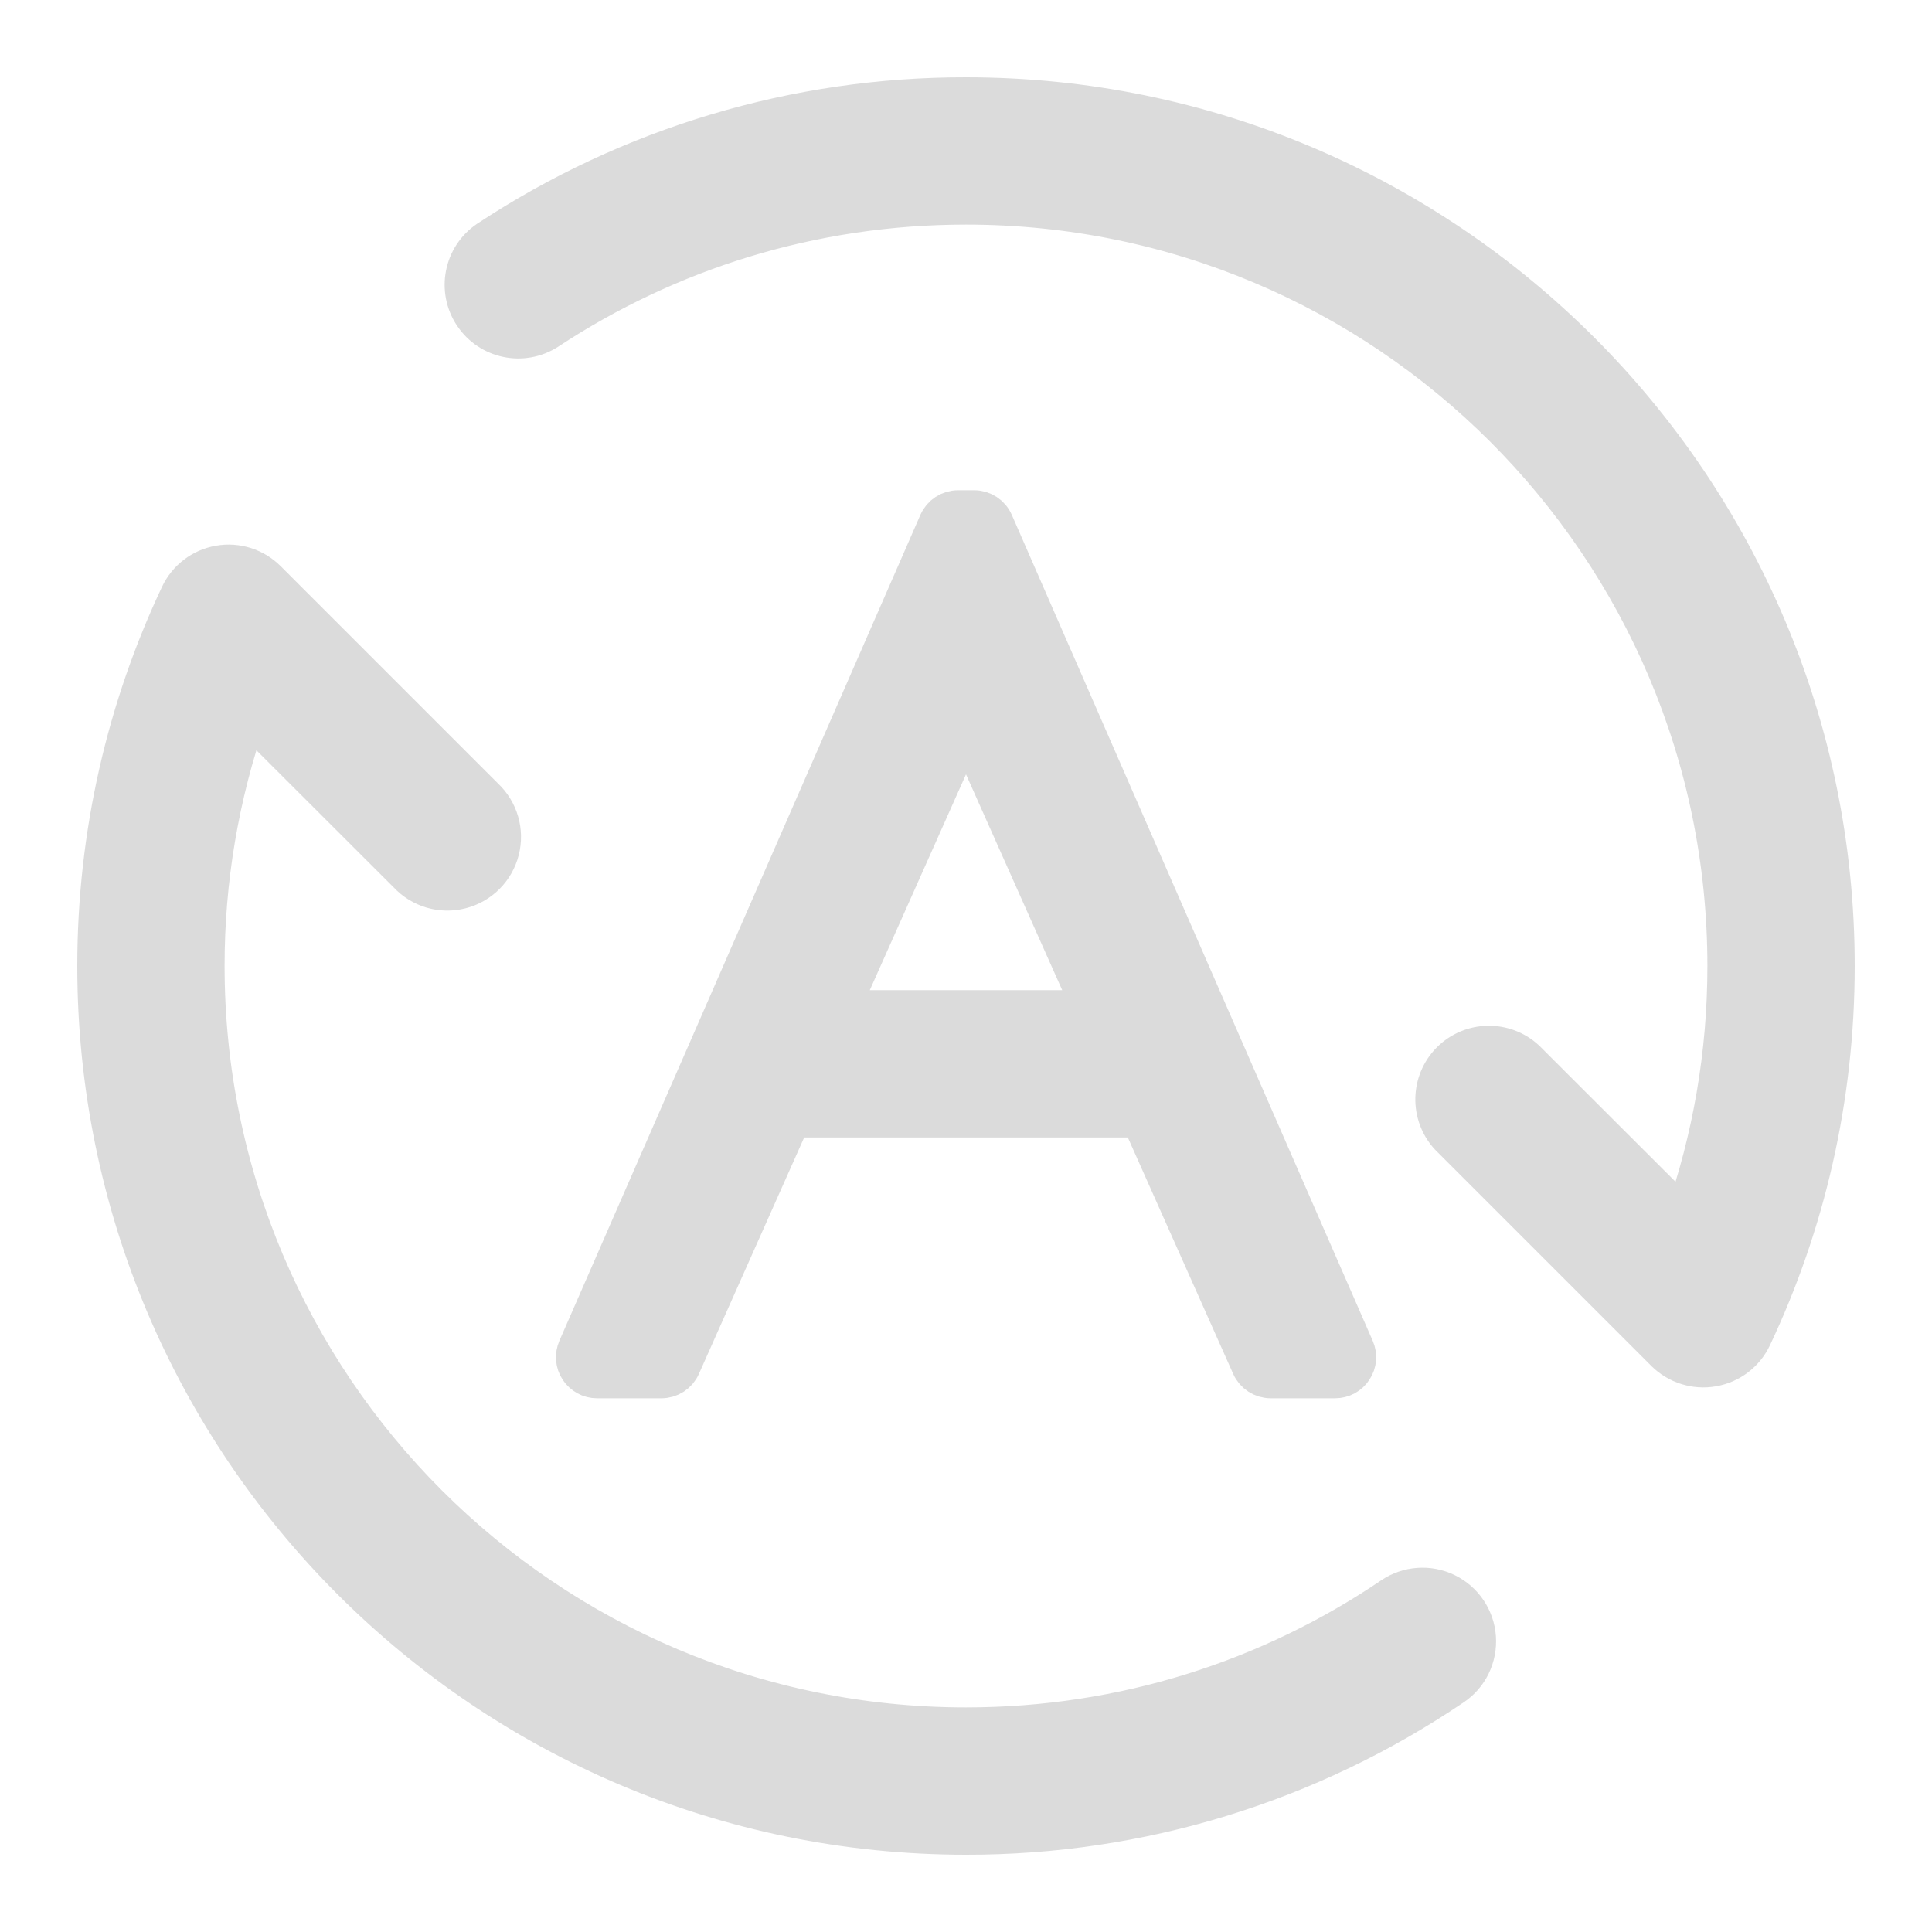
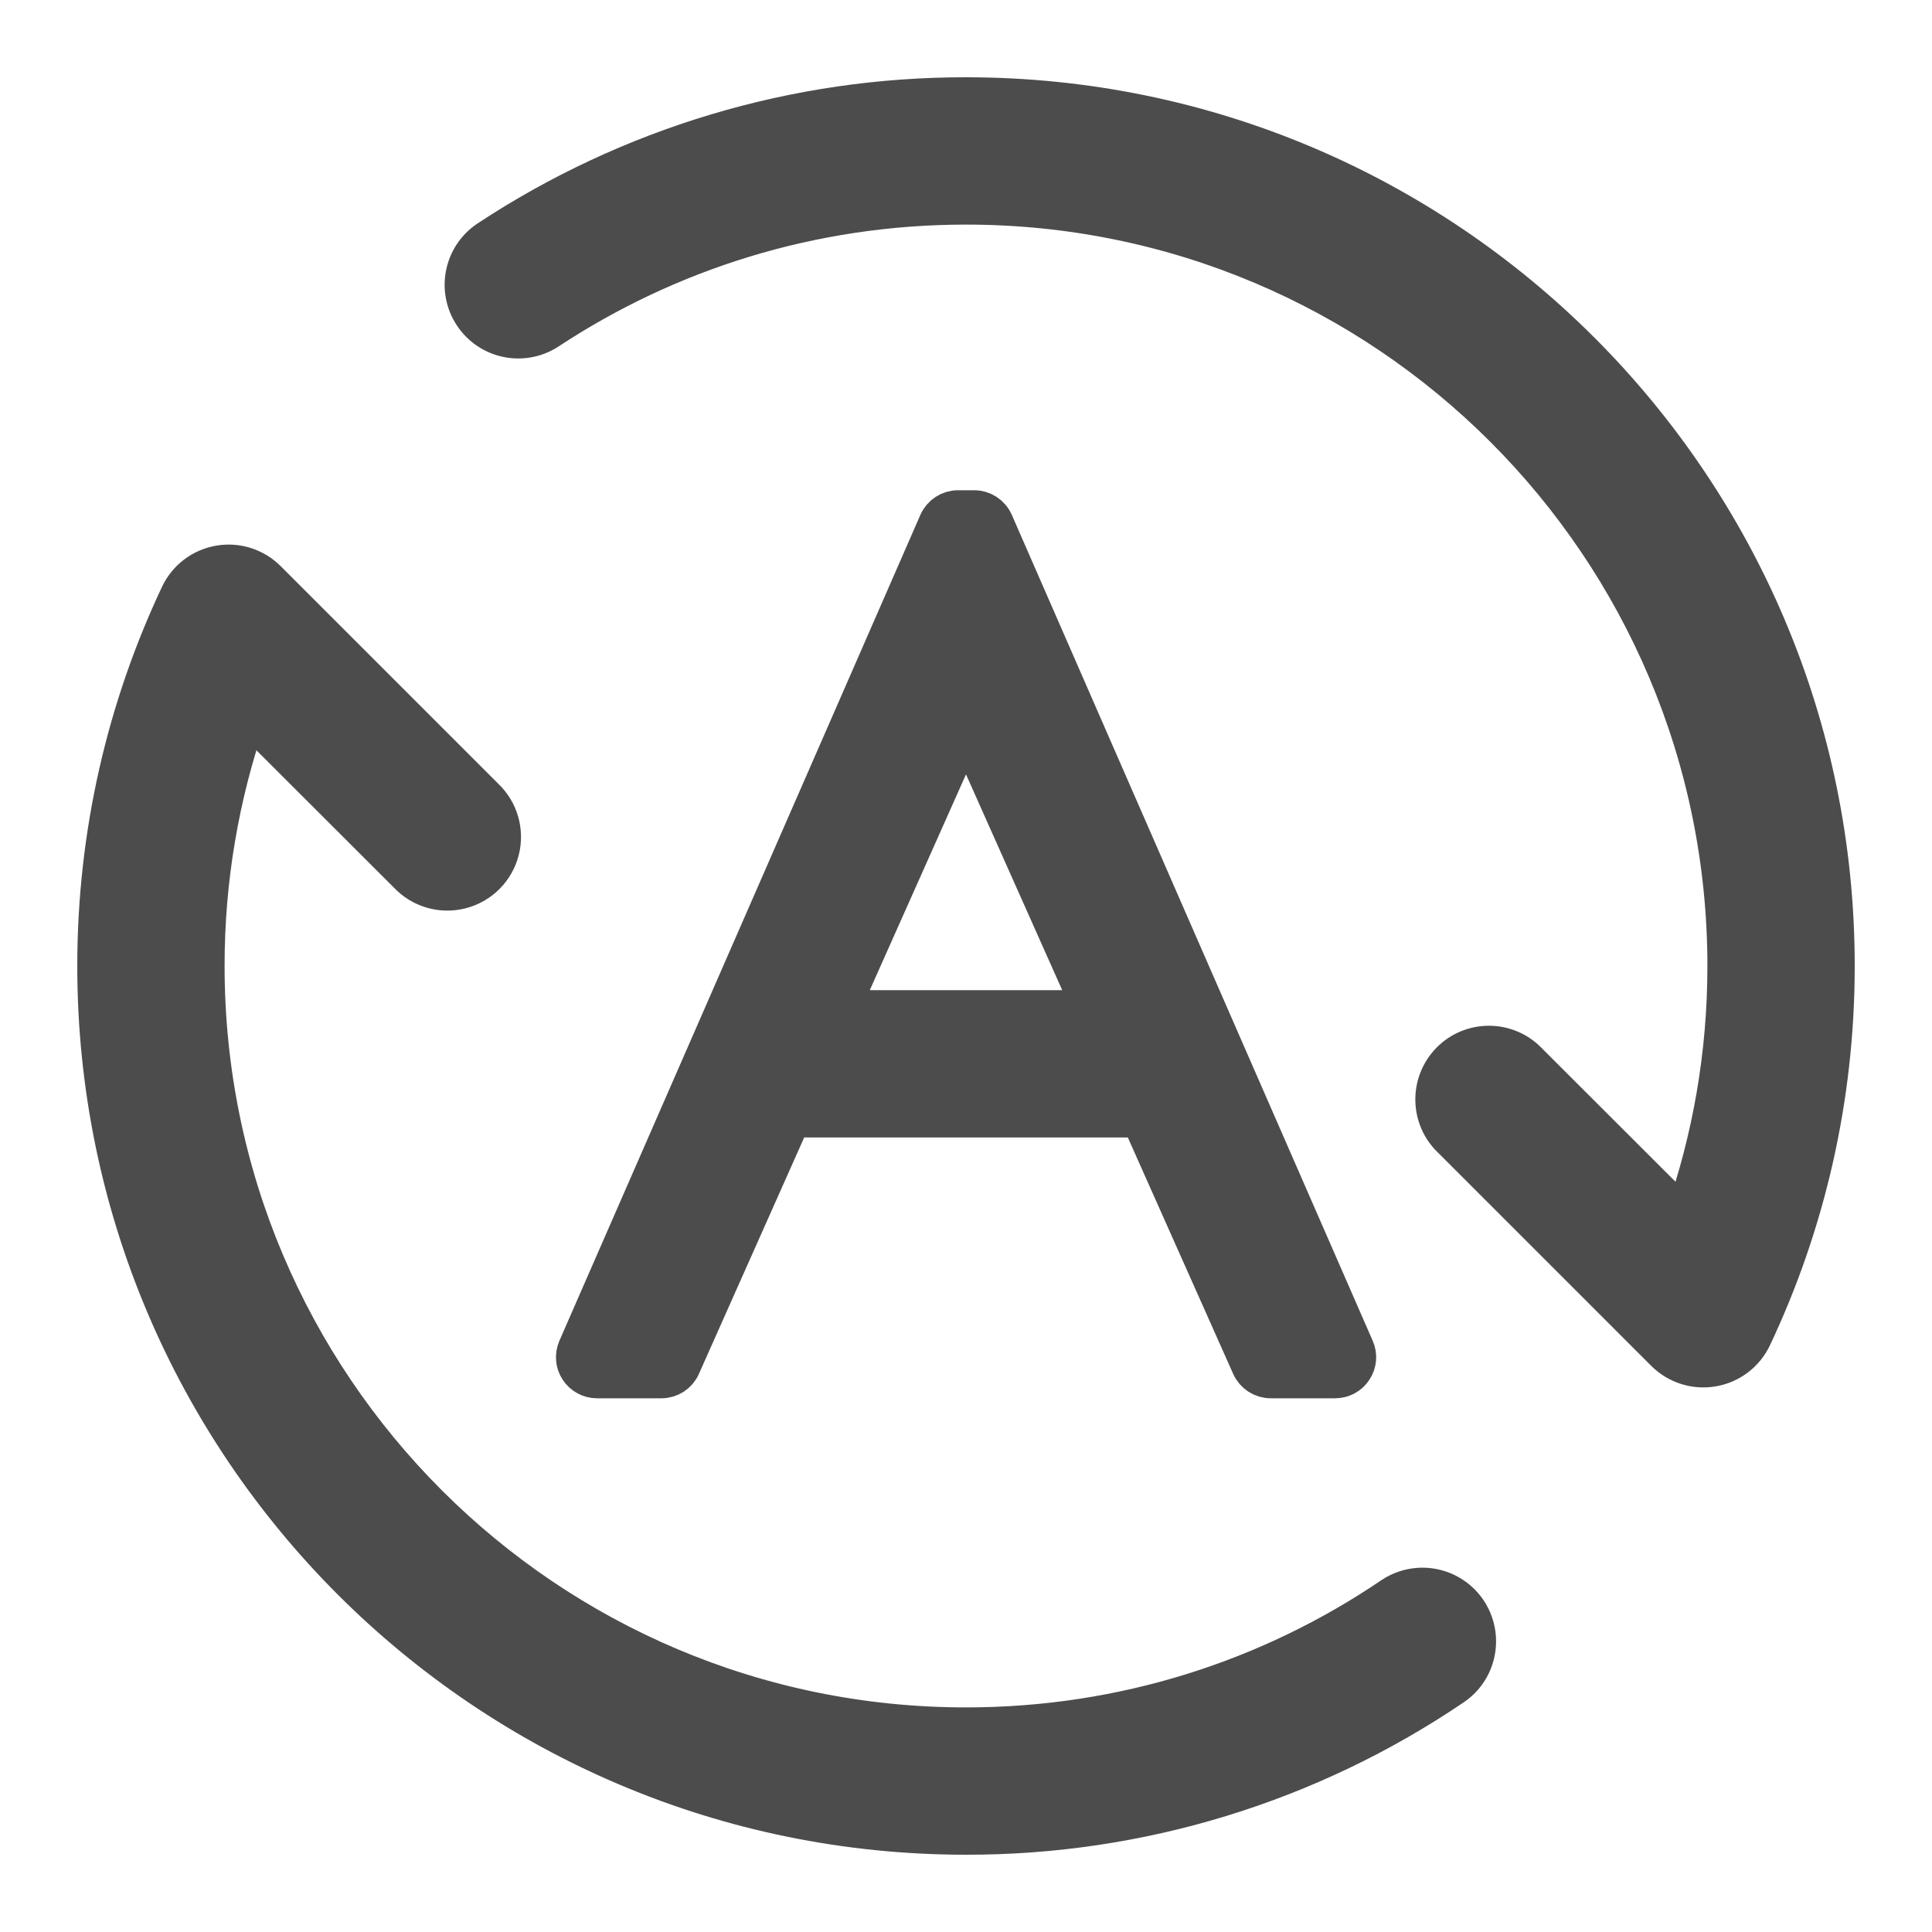
<svg xmlns="http://www.w3.org/2000/svg" width="20" height="20" viewBox="0 0 20 20" fill="none">
-   <g opacity="0.2">
-     <path d="M5.67 3.421C5.411 3.588 5.066 3.516 4.896 3.258C4.726 3.001 4.795 2.654 5.051 2.482C6.519 1.513 8.241 0.997 10 1C14.97 1 19 5.03 19 10C19 11.373 18.692 12.675 18.142 13.84C18.064 14.006 17.91 14.123 17.73 14.154C17.549 14.186 17.365 14.127 17.235 13.998L15.002 11.765C14.796 11.543 14.802 11.198 15.016 10.983C15.23 10.769 15.576 10.763 15.797 10.97L17.434 12.605C17.719 11.79 17.875 10.914 17.875 10C17.875 5.651 14.349 2.125 10 2.125C8.399 2.125 6.912 2.602 5.67 3.421ZM2.765 6.003L5.015 8.253C5.165 8.393 5.227 8.604 5.176 8.803C5.125 9.003 4.97 9.158 4.77 9.209C4.571 9.26 4.36 9.198 4.22 9.048L2.565 7.395C2.273 8.232 2.124 9.113 2.125 10C2.125 14.349 5.651 17.875 10 17.875C11.635 17.875 13.152 17.378 14.41 16.525C14.576 16.413 14.79 16.397 14.971 16.485C15.152 16.573 15.272 16.751 15.286 16.951C15.3 17.152 15.207 17.345 15.04 17.457C13.553 18.465 11.797 19.003 10 19C5.03 19 1 14.97 1 10C1 8.628 1.308 7.326 1.858 6.16C1.936 5.994 2.09 5.877 2.27 5.846C2.451 5.814 2.635 5.873 2.765 6.003Z" fill="#4C4C4D" stroke="#4C4C4D" stroke-width="0.4" />
-     <path d="M9.917 5.275H10.085C10.174 5.275 10.255 5.328 10.291 5.41L14.027 13.96C14.058 14.03 14.051 14.11 14.009 14.173C13.968 14.237 13.897 14.275 13.821 14.275H13.155C13.066 14.275 12.985 14.223 12.949 14.142L11.805 11.575H8.195L7.052 14.142C7.016 14.223 6.936 14.275 6.847 14.275H6.18C6.104 14.275 6.034 14.237 5.992 14.173C5.95 14.11 5.944 14.03 5.974 13.96L9.711 5.41C9.747 5.328 9.828 5.275 9.917 5.275ZM11.304 10.45L10 7.525L8.696 10.45H11.304Z" fill="#4C4C4D" stroke="#4C4C4D" stroke-width="0.4" />
-   </g>
+   <path d="M5.67 3.421C5.411 3.588 5.066 3.516 4.896 3.258C4.726 3.001 4.795 2.654 5.051 2.482C6.519 1.513 8.241 0.997 10 1C14.97 1 19 5.03 19 10C19 11.373 18.692 12.675 18.142 13.84C18.064 14.006 17.91 14.123 17.73 14.154C17.549 14.186 17.365 14.127 17.235 13.998L15.002 11.765C14.796 11.543 14.802 11.198 15.016 10.983C15.23 10.769 15.576 10.763 15.797 10.97L17.434 12.605C17.719 11.79 17.875 10.914 17.875 10C17.875 5.651 14.349 2.125 10 2.125C8.399 2.125 6.912 2.602 5.67 3.421ZM2.765 6.003L5.015 8.253C5.165 8.393 5.227 8.604 5.176 8.803C5.125 9.003 4.97 9.158 4.77 9.209C4.571 9.26 4.36 9.198 4.22 9.048L2.565 7.395C2.273 8.232 2.124 9.113 2.125 10C2.125 14.349 5.651 17.875 10 17.875C11.635 17.875 13.152 17.378 14.41 16.525C14.576 16.413 14.79 16.397 14.971 16.485C15.152 16.573 15.272 16.751 15.286 16.951C15.3 17.152 15.207 17.345 15.04 17.457C13.553 18.465 11.797 19.003 10 19C5.03 19 1 14.97 1 10C1 8.628 1.308 7.326 1.858 6.16C1.936 5.994 2.09 5.877 2.27 5.846C2.451 5.814 2.635 5.873 2.765 6.003Z" fill="#4C4C4D" stroke="#4C4C4D" stroke-width="0.4" />
+   <path d="M9.917 5.275H10.085C10.174 5.275 10.255 5.328 10.291 5.41L14.027 13.96C14.058 14.03 14.051 14.11 14.009 14.173C13.968 14.237 13.897 14.275 13.821 14.275H13.155C13.066 14.275 12.985 14.223 12.949 14.142L11.805 11.575H8.195L7.052 14.142C7.016 14.223 6.936 14.275 6.847 14.275H6.18C6.104 14.275 6.034 14.237 5.992 14.173C5.95 14.11 5.944 14.03 5.974 13.96L9.711 5.41C9.747 5.328 9.828 5.275 9.917 5.275ZM11.304 10.45L10 7.525L8.696 10.45H11.304Z" fill="#4C4C4D" stroke="#4C4C4D" stroke-width="0.4" />
</svg>
